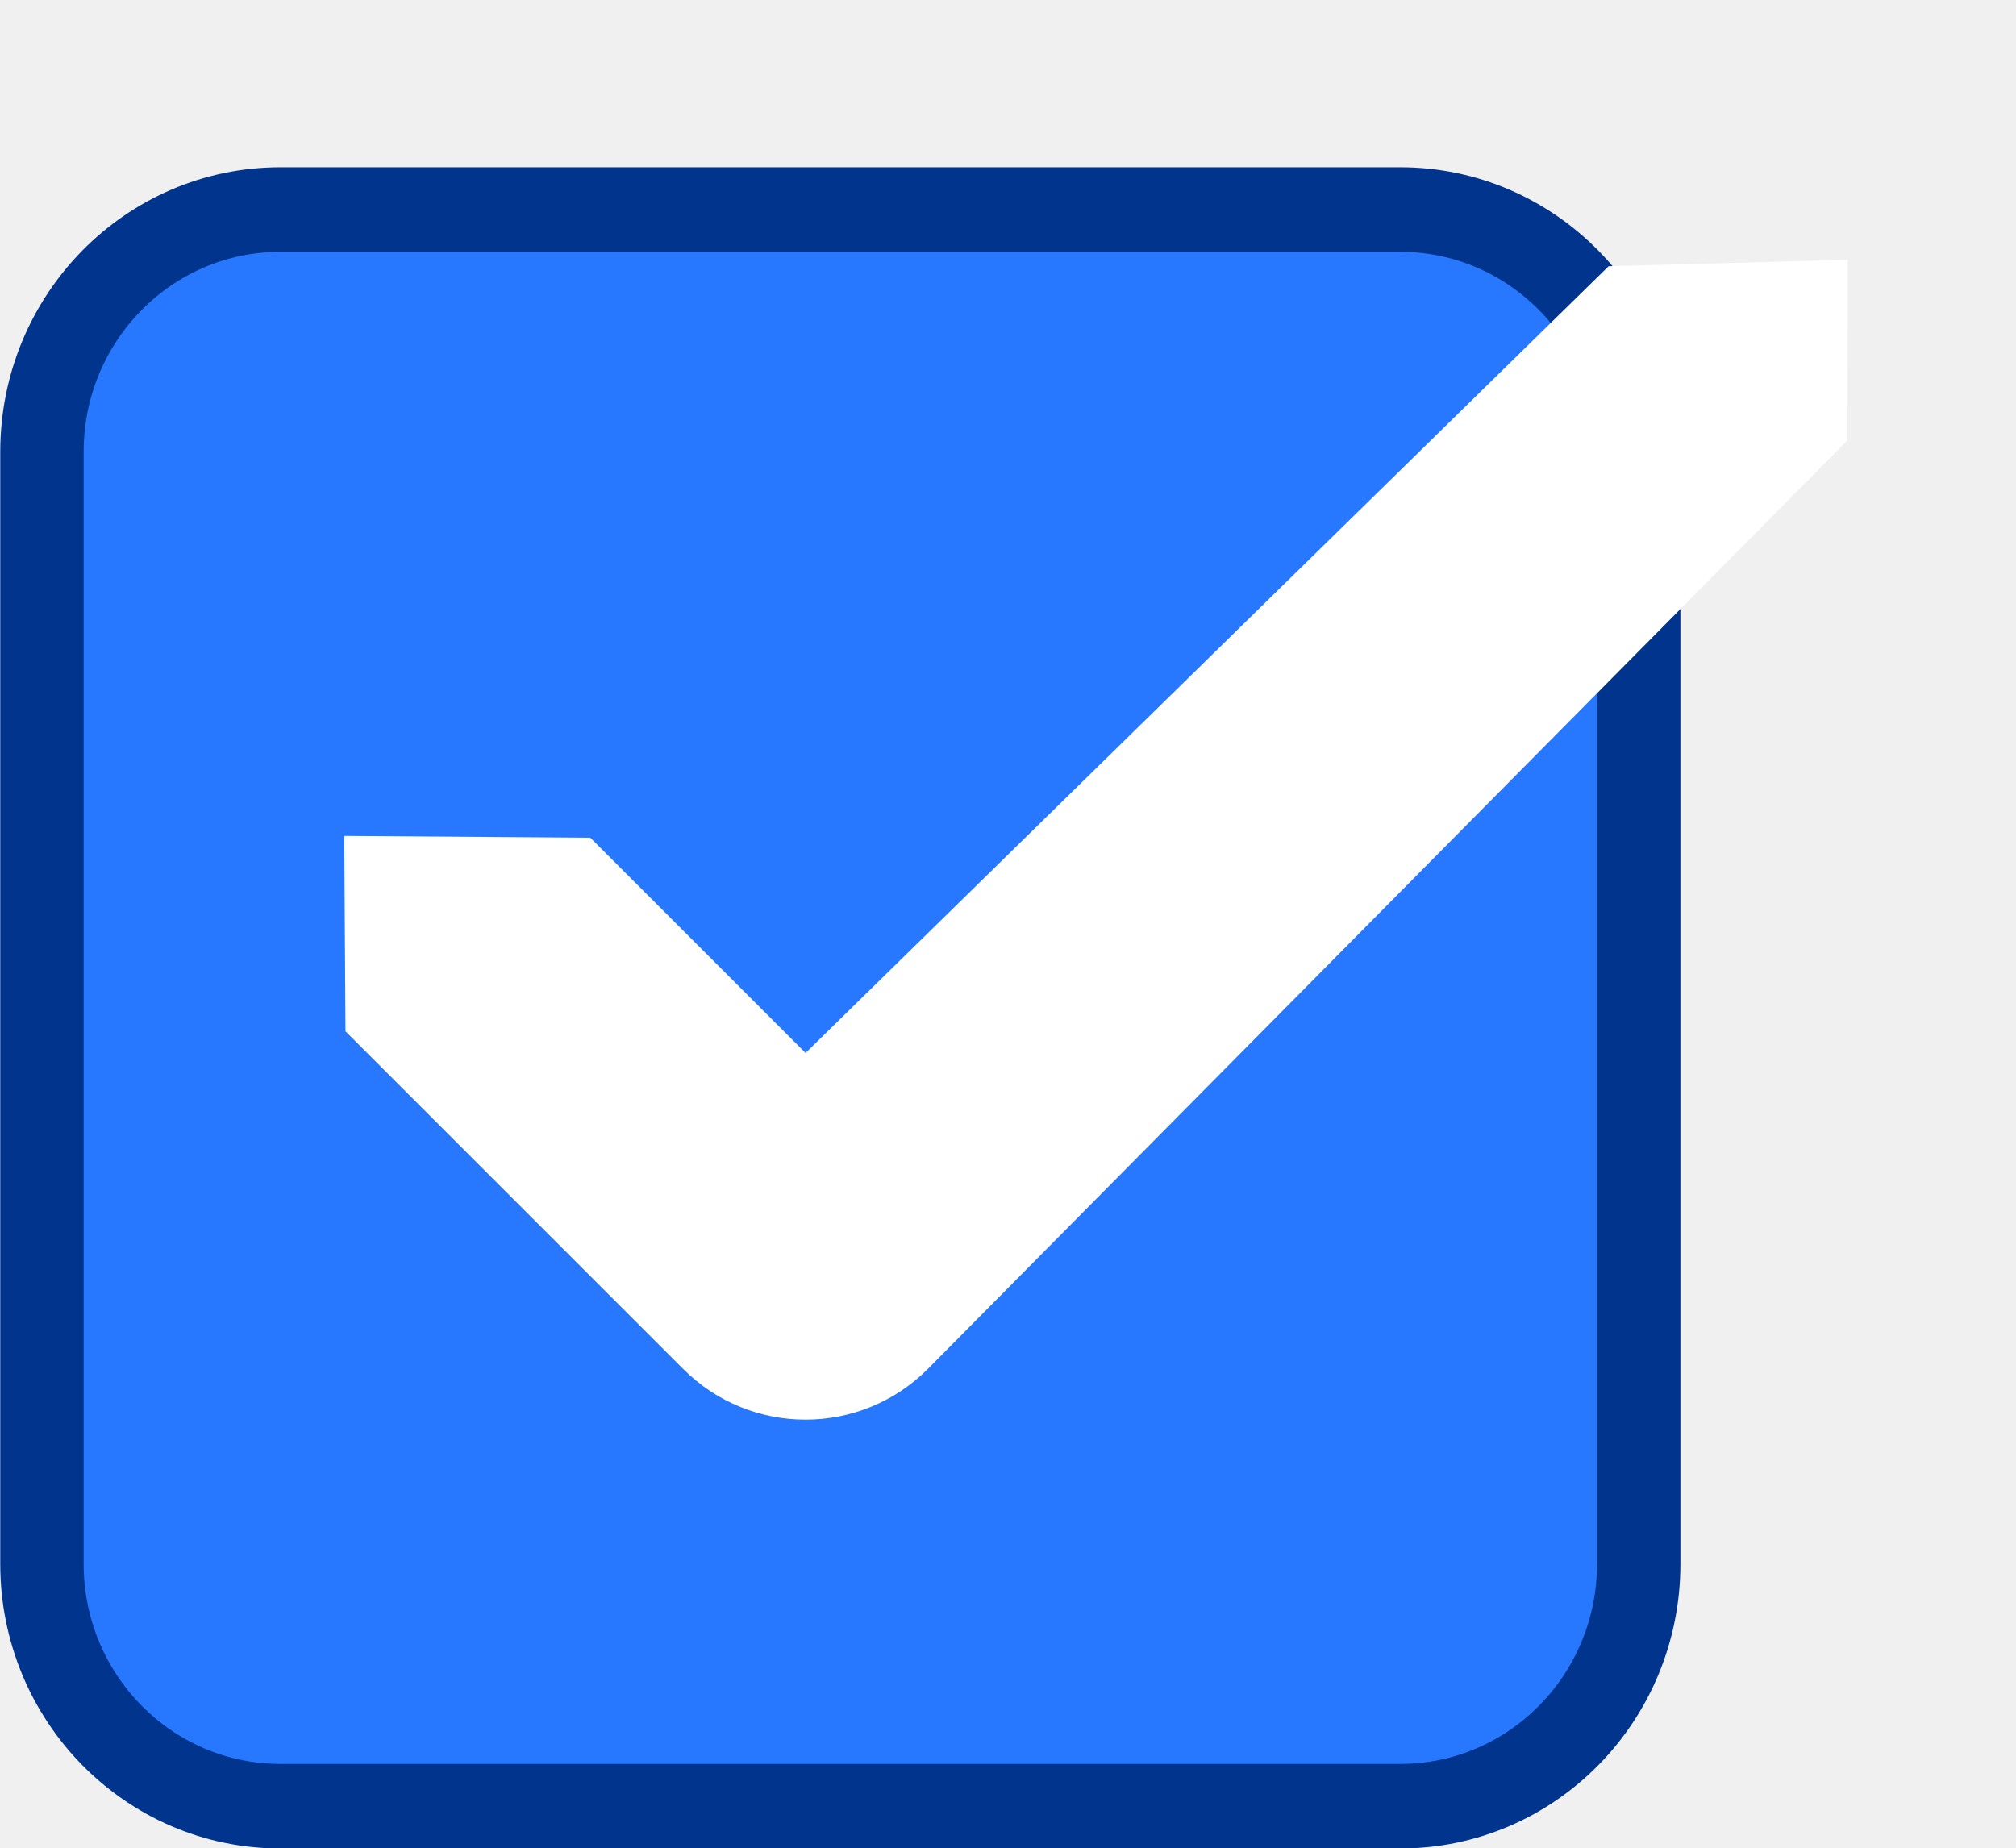
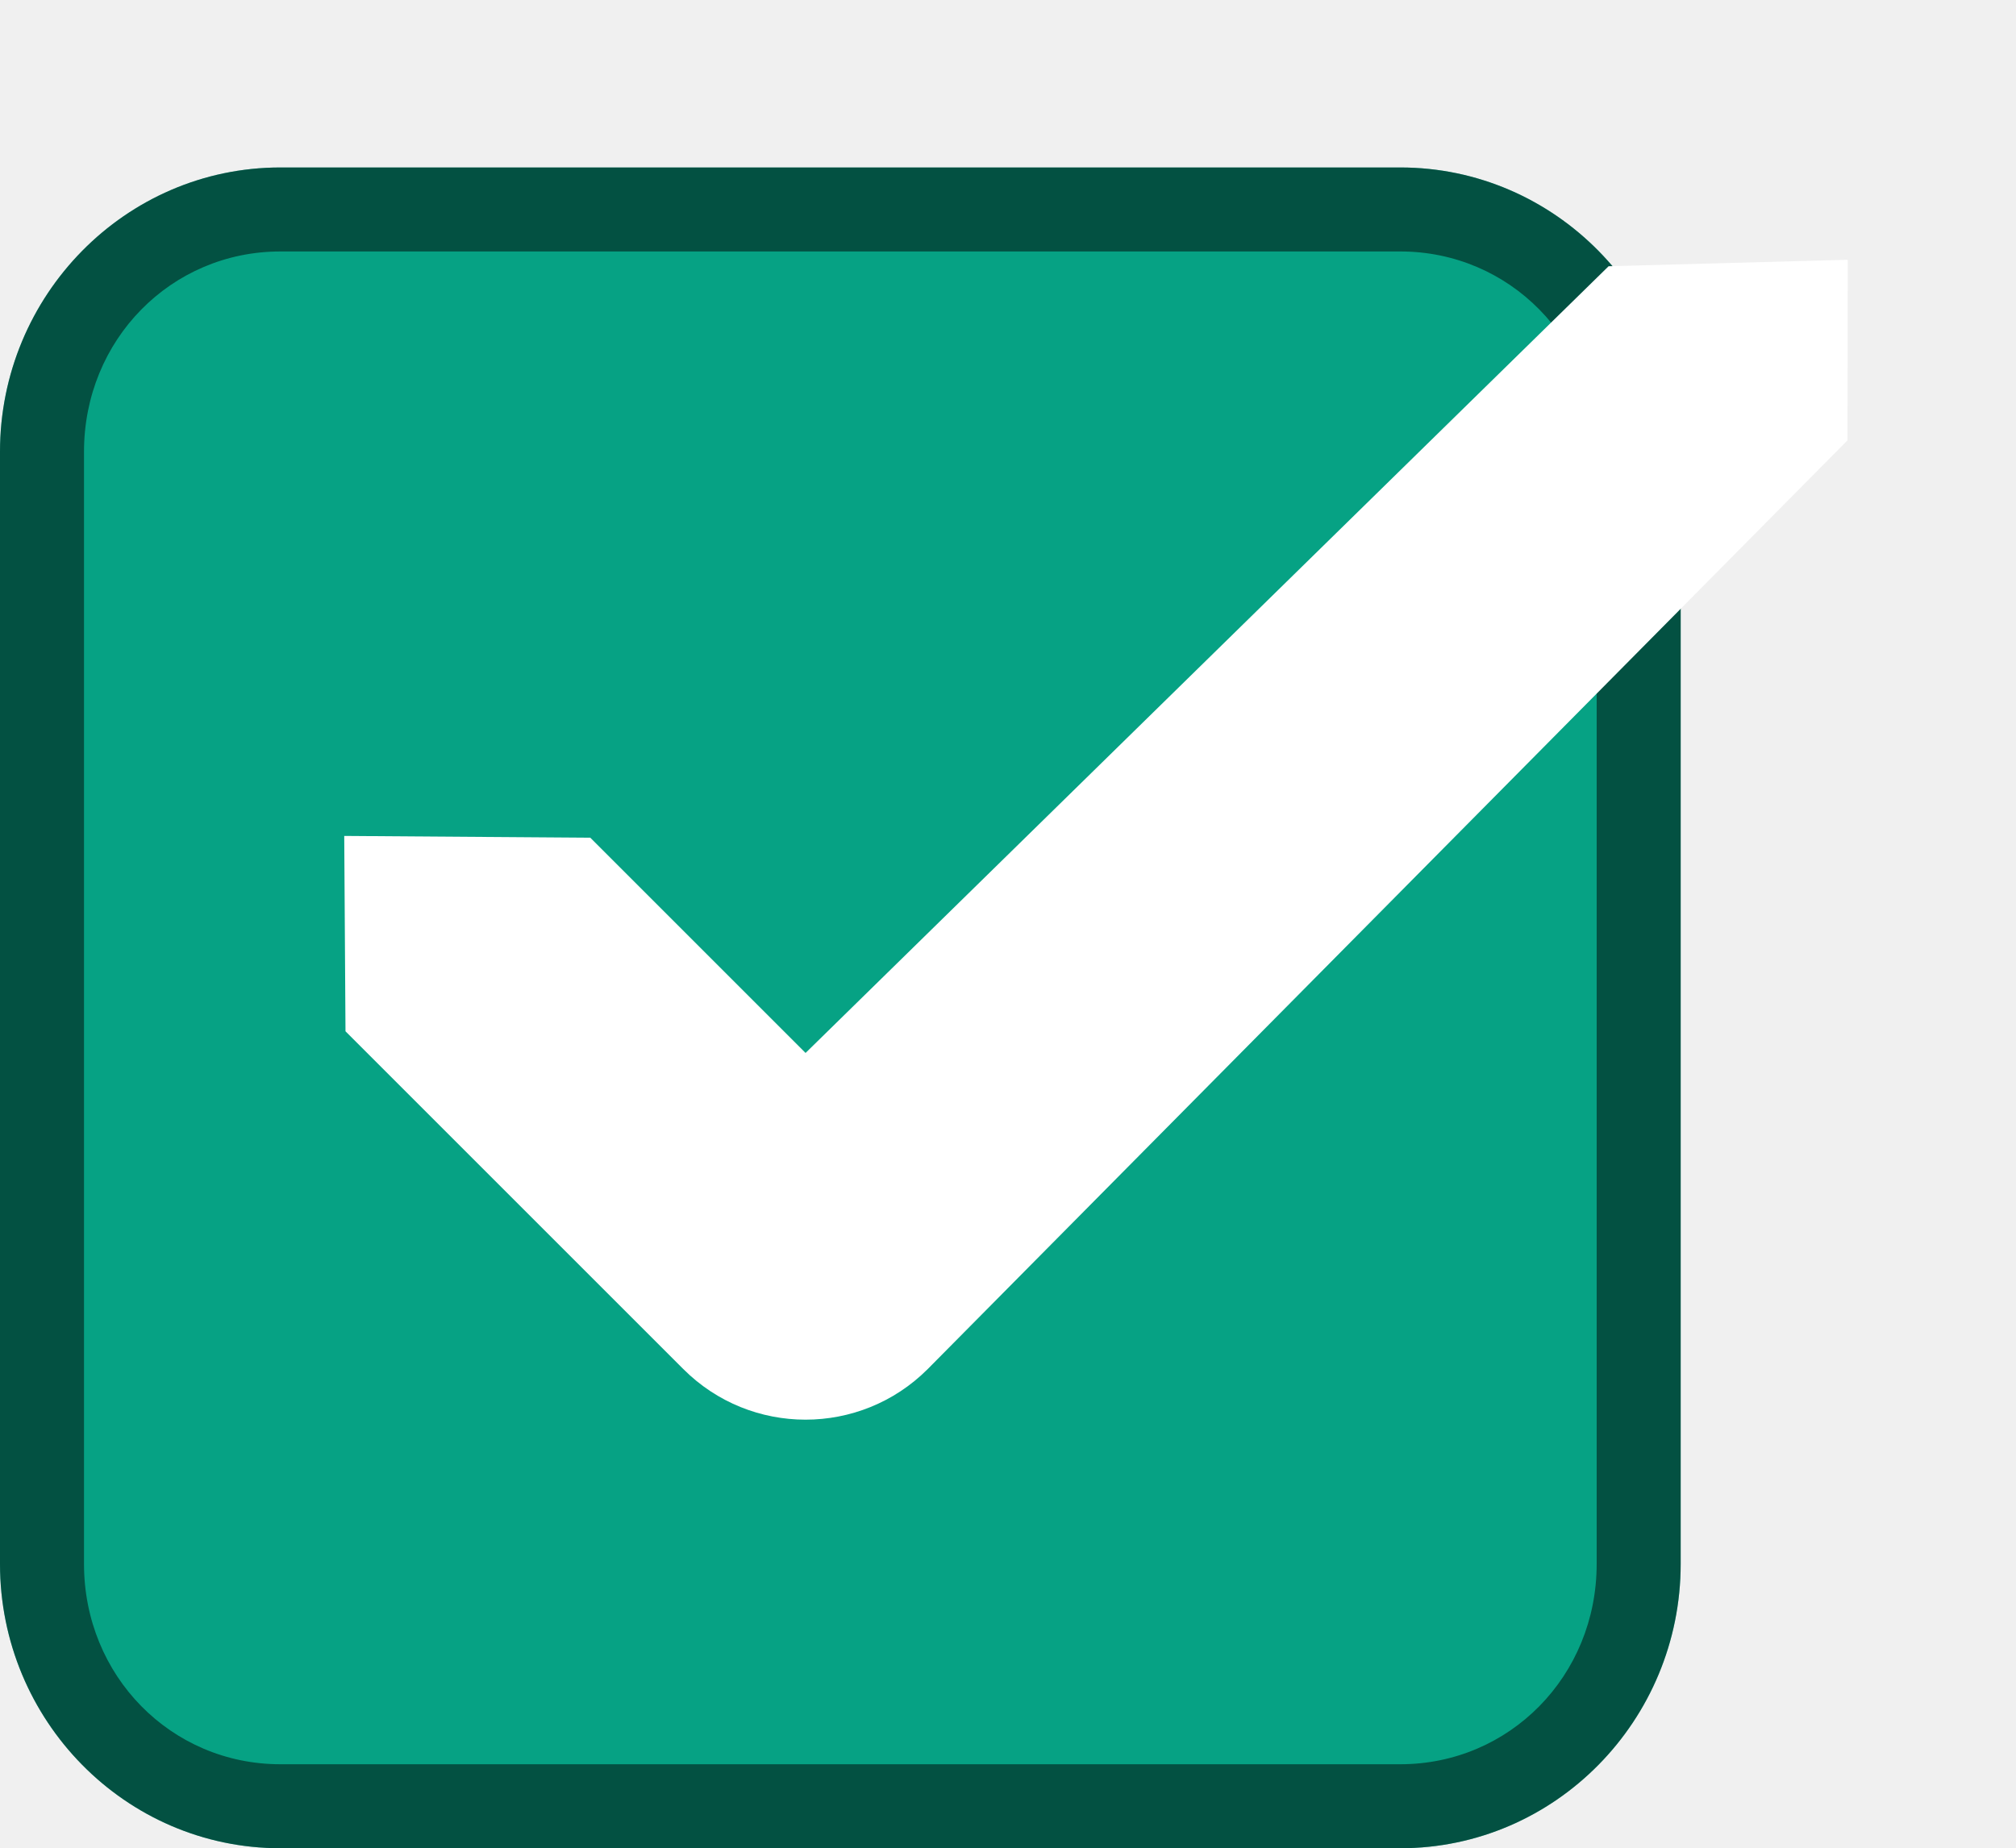
<svg xmlns="http://www.w3.org/2000/svg" version="1.1" viewBox="0 0 24 22">
-   <g transform="translate(-342.5 -521.36)">
-     <g transform="matrix(1.3594 0 0 1.3564 319.21 481.99)">
-       <rect transform="matrix(.47305 0 0 .48074 -6.3607 -29.396)" x="50.44" y="125.35" width="29.56" height="29.154" rx="4.414" ry="4.423" style="color:#000000;fill:#2777ff;stroke-linejoin:round;stroke-width:1.544;stroke:#00348d" />
-     </g>
-     <rect x="342.3" y="521.58" width="21.944" height="21.944" style="color:#000000;fill:none" />
-     <path d="m361.65 524.53-9.56 9.367-2.563-2.563-2.929-0.021 0.015 2.326 4.022 4.022c0.803 0.803 2.106 0.803 2.909 0l10.95-11.058 3e-3 -2.15z" style="block-progression:tb;color:#000000;fill:#fff;text-indent:0;text-transform:none" />
-   </g>
+   <path d="m3.338 1.994c-1.845 0-3.338 1.523-3.338 3.385v13.242c0 1.862 1.493 3.385 3.338 3.385h13.332c1.845 0 3.338-1.523 3.338-3.385v-13.242c2e-6 -1.862-1.493-3.385-3.338-3.385h-13.332z" color="#000000" color-rendering="auto" dominant-baseline="auto" fill="#06a284" image-rendering="auto" shape-rendering="auto" solid-color="#000000" stop-color="#000000" />
+   <path d="m3.338 1.994c-1.845 0-3.338 1.523-3.338 3.385v13.242c0 1.862 1.493 3.385 3.338 3.385h13.332c1.845 0 3.338-1.523 3.338-3.385v-13.242c1e-6 -1.862-1.493-3.385-3.338-3.385zm0 1h13.332c1.3 0 2.338 1.051 2.338 2.385v13.242c0 1.334-1.038 2.385-2.338 2.385h-13.332c-1.3 0-2.338-1.051-2.338-2.385v-13.242c0-1.334 1.038-2.385 2.338-2.385z" color="#000000" color-rendering="auto" dominant-baseline="auto" image-rendering="auto" opacity=".5" shape-rendering="auto" solid-color="#000000" stop-color="#000000" />
+   <rect x="-.2" y=".22" width="21.944" height="21.944" color="#000000" fill="none" />
+   <path d="m19.15 3.17-9.56 9.367-2.563-2.563-2.929-0.021 0.015 2.326 4.022 4.022c0.803 0.803 2.106 0.803 2.909 0l10.95-11.058 3e-3 -2.15z" color="#000000" fill="#fff" style="text-indent:0;text-transform:none" />
</svg>
